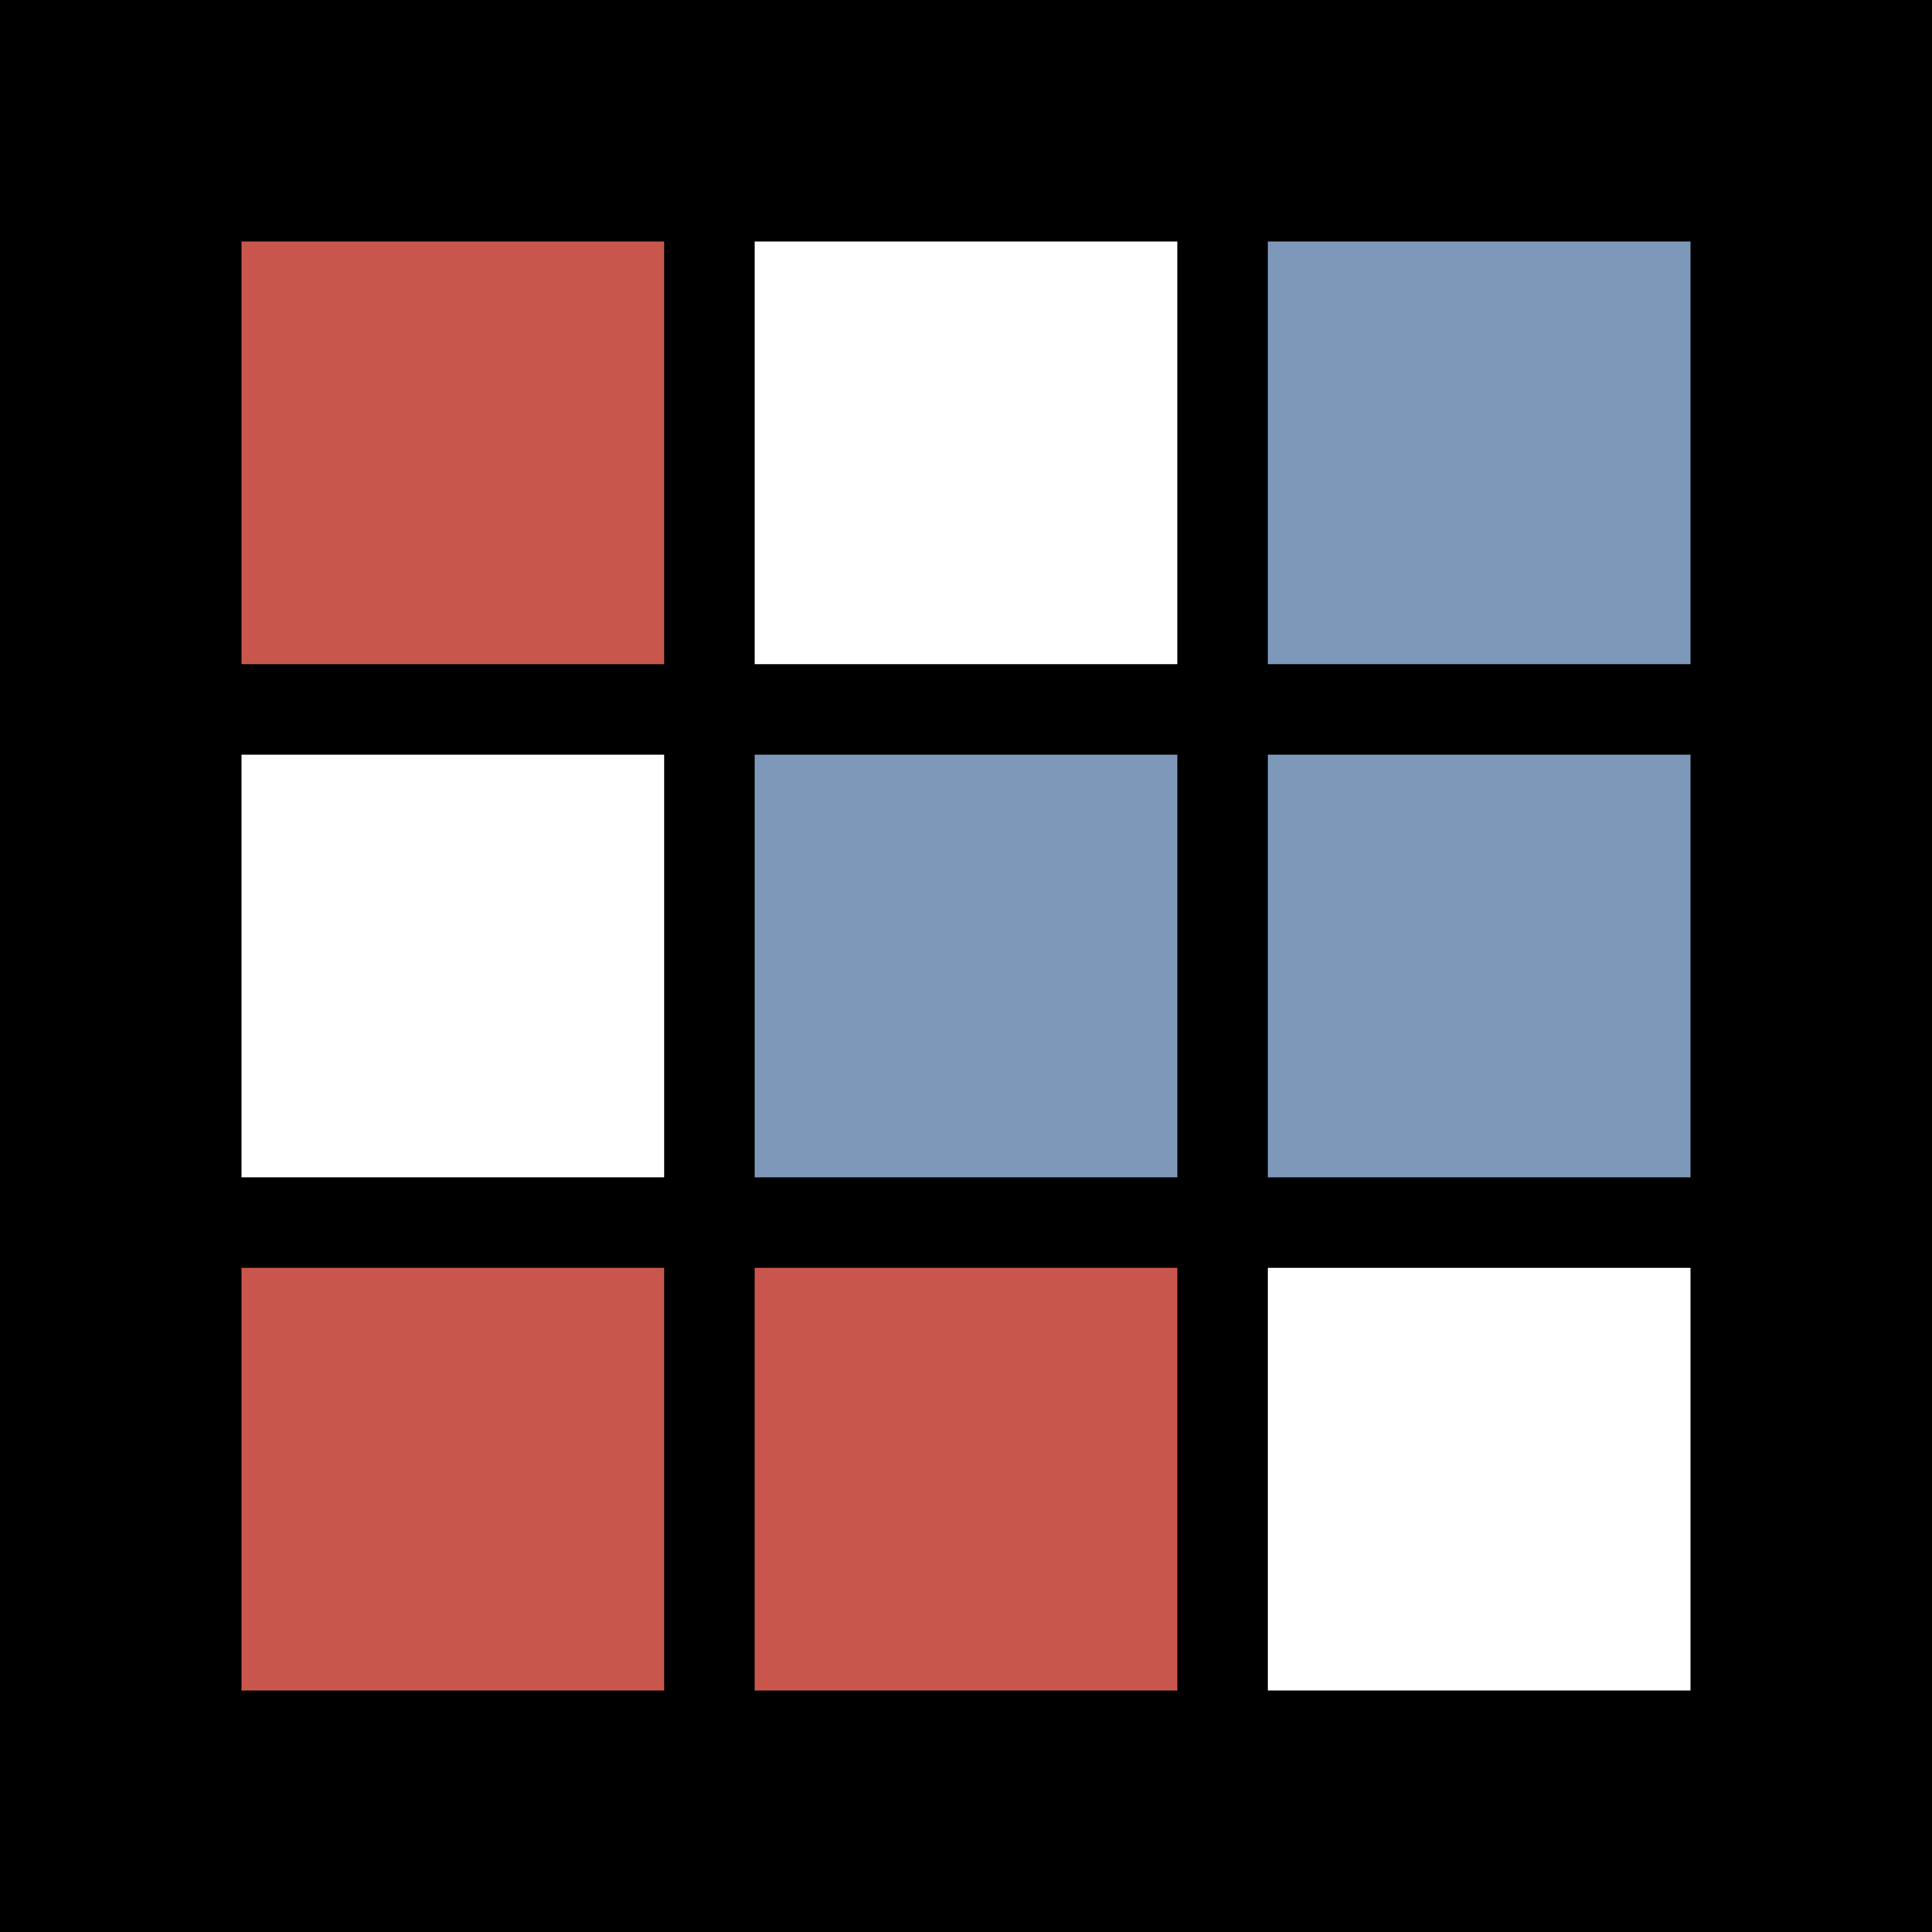
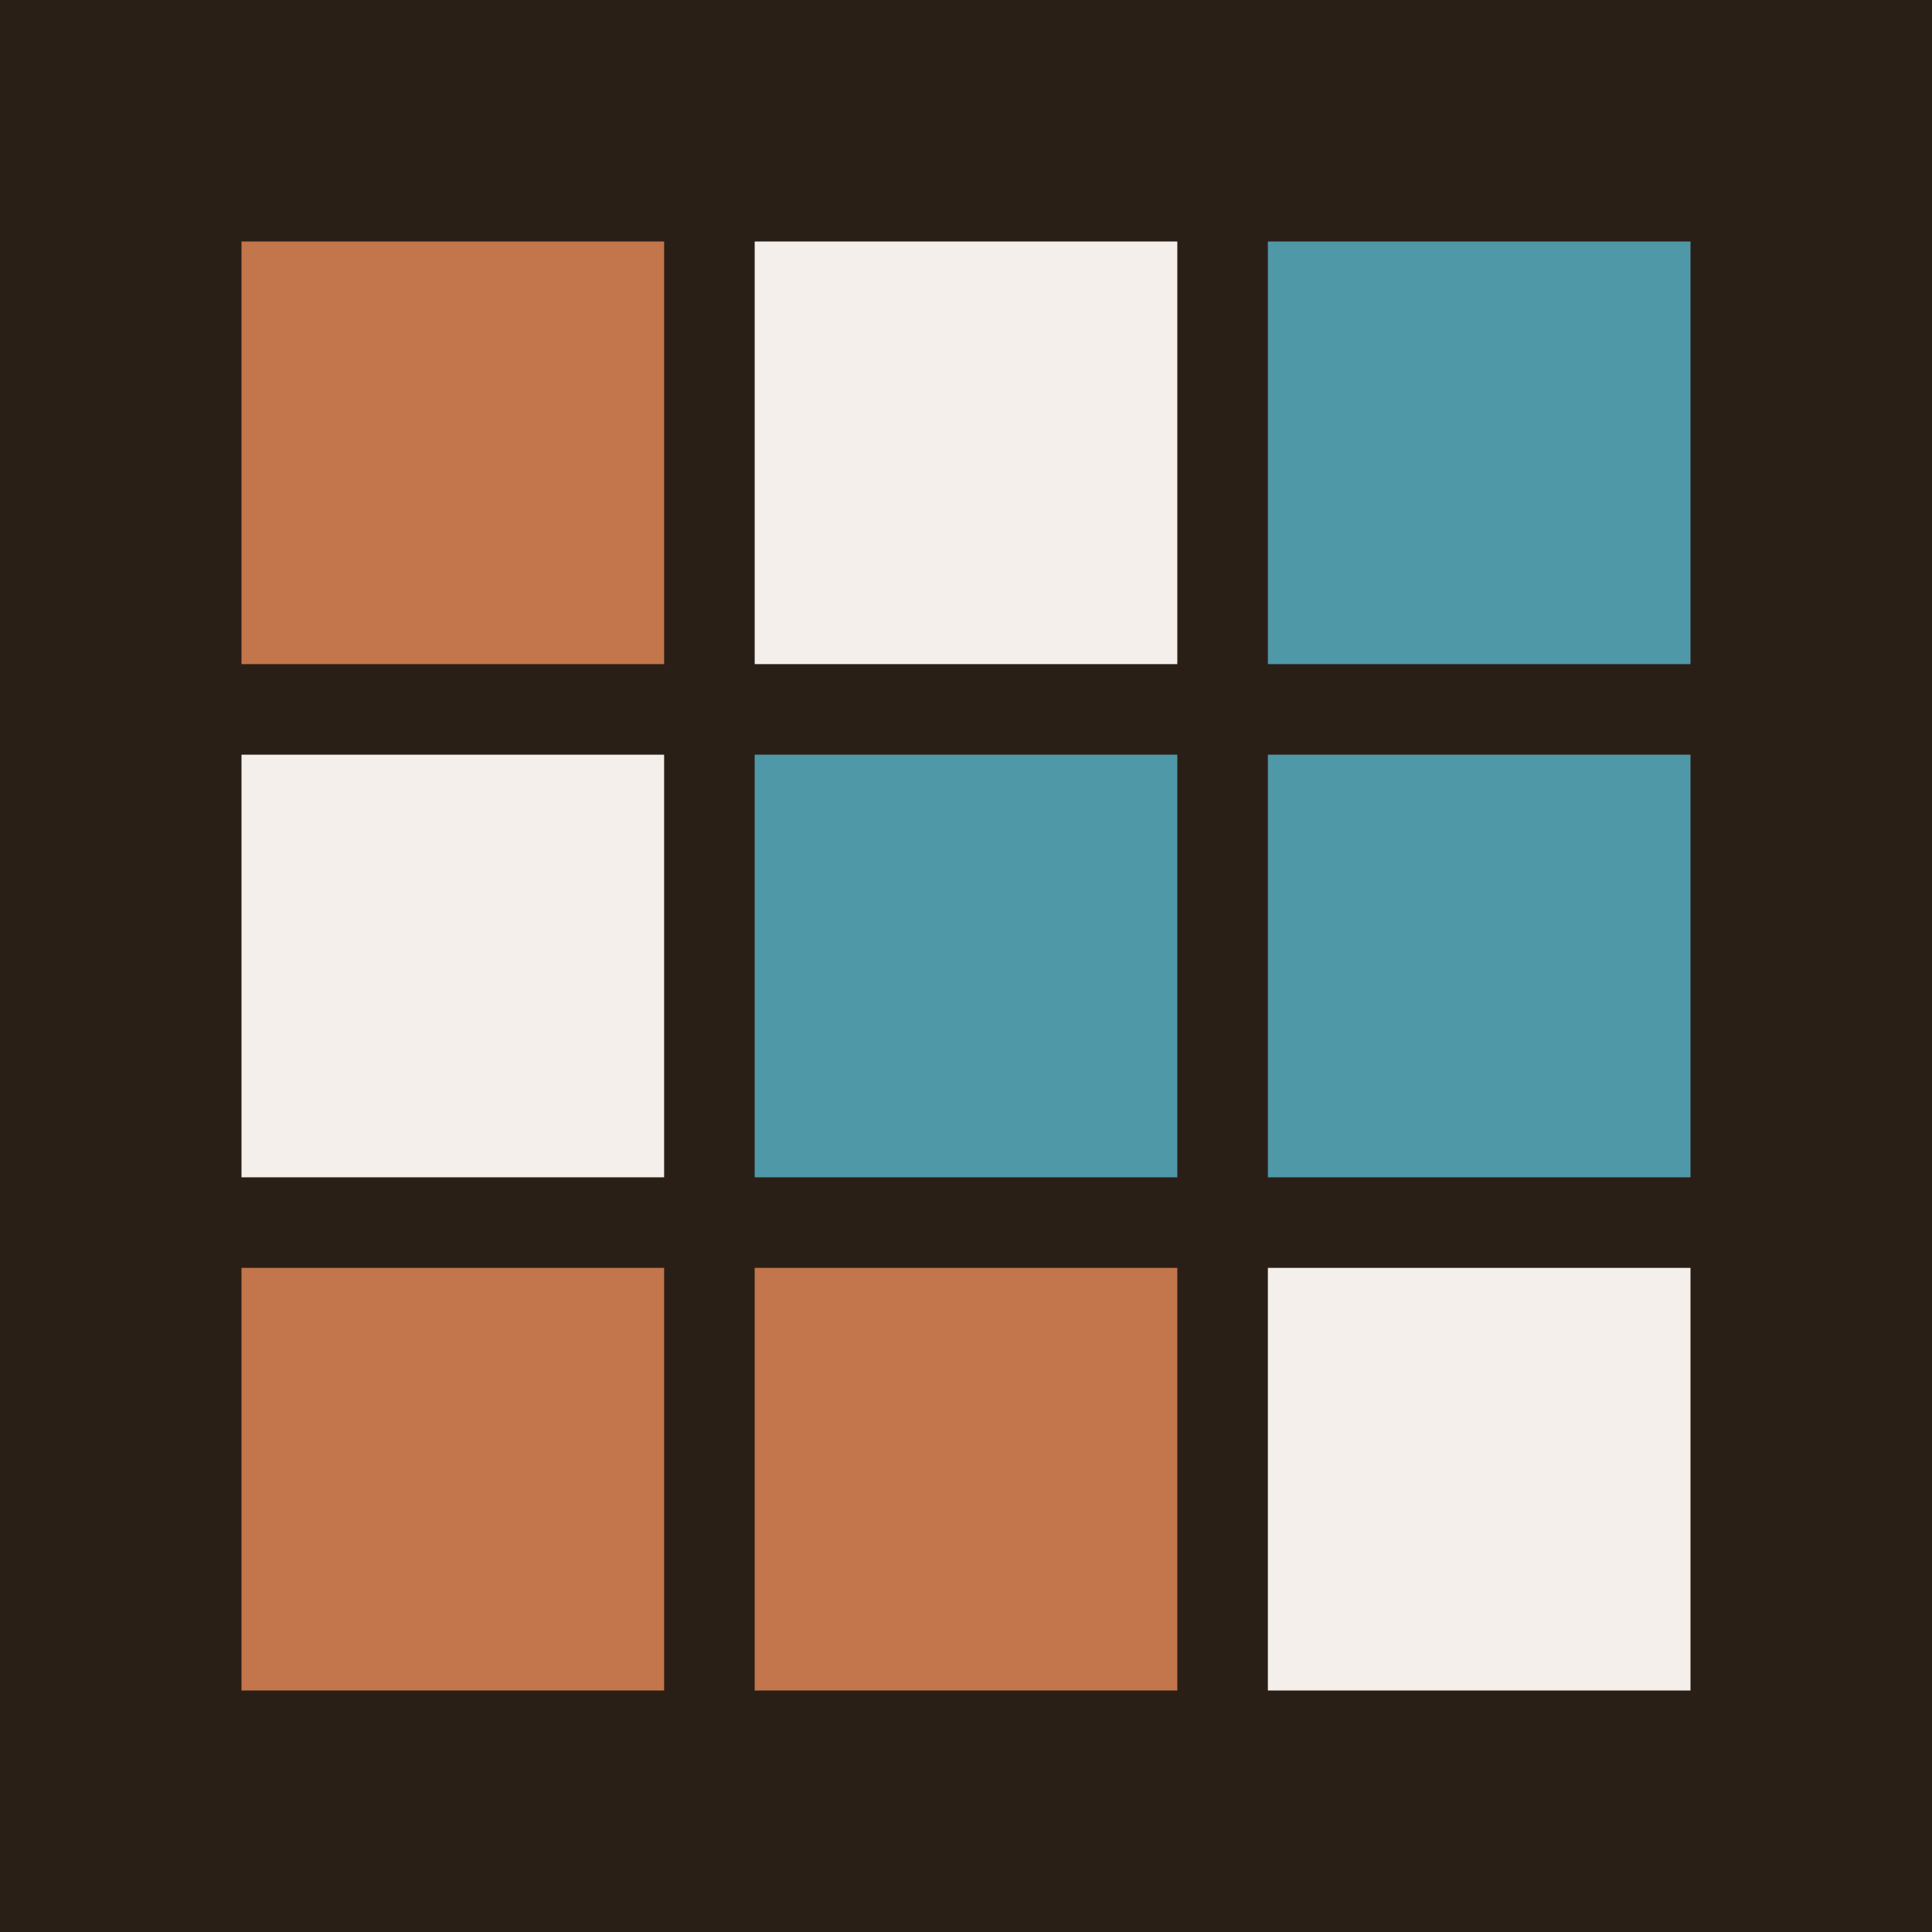
<svg xmlns="http://www.w3.org/2000/svg" viewBox="0 0 32 32">
-   <rect width="32" height="32" fill="#000" />
-   <rect x="4" y="4" width="7" height="7" fill="#c9564c" />
-   <rect x="12.5" y="4" width="7" height="7" fill="#fff" />
-   <rect x="21" y="4" width="7" height="7" fill="#7d98b8" />
-   <rect x="4" y="12.5" width="7" height="7" fill="#fff" />
-   <rect x="12.5" y="12.5" width="7" height="7" fill="#7d98b8" />
-   <rect x="21" y="12.5" width="7" height="7" fill="#7d98b8" />
-   <rect x="4" y="21" width="7" height="7" fill="#c9564c" />
-   <rect x="12.5" y="21" width="7" height="7" fill="#c9564c" />
-   <rect x="21" y="21" width="7" height="7" fill="#fff" />
+   <rect width="32" height="32" fill="#2a1f17" />
+   <rect x="4" y="4" width="7" height="7" fill="#c3764b" />
+   <rect x="12.5" y="4" width="7" height="7" fill="#f4efea" />
+   <rect x="21" y="4" width="7" height="7" fill="#4f98a8" />
+   <rect x="4" y="12.5" width="7" height="7" fill="#f4efea" />
+   <rect x="12.5" y="12.5" width="7" height="7" fill="#4f98a8" />
+   <rect x="21" y="12.5" width="7" height="7" fill="#4f98a8" />
+   <rect x="4" y="21" width="7" height="7" fill="#c3764b" />
+   <rect x="12.5" y="21" width="7" height="7" fill="#c3764b" />
+   <rect x="21" y="21" width="7" height="7" fill="#f4efea" />
</svg>
